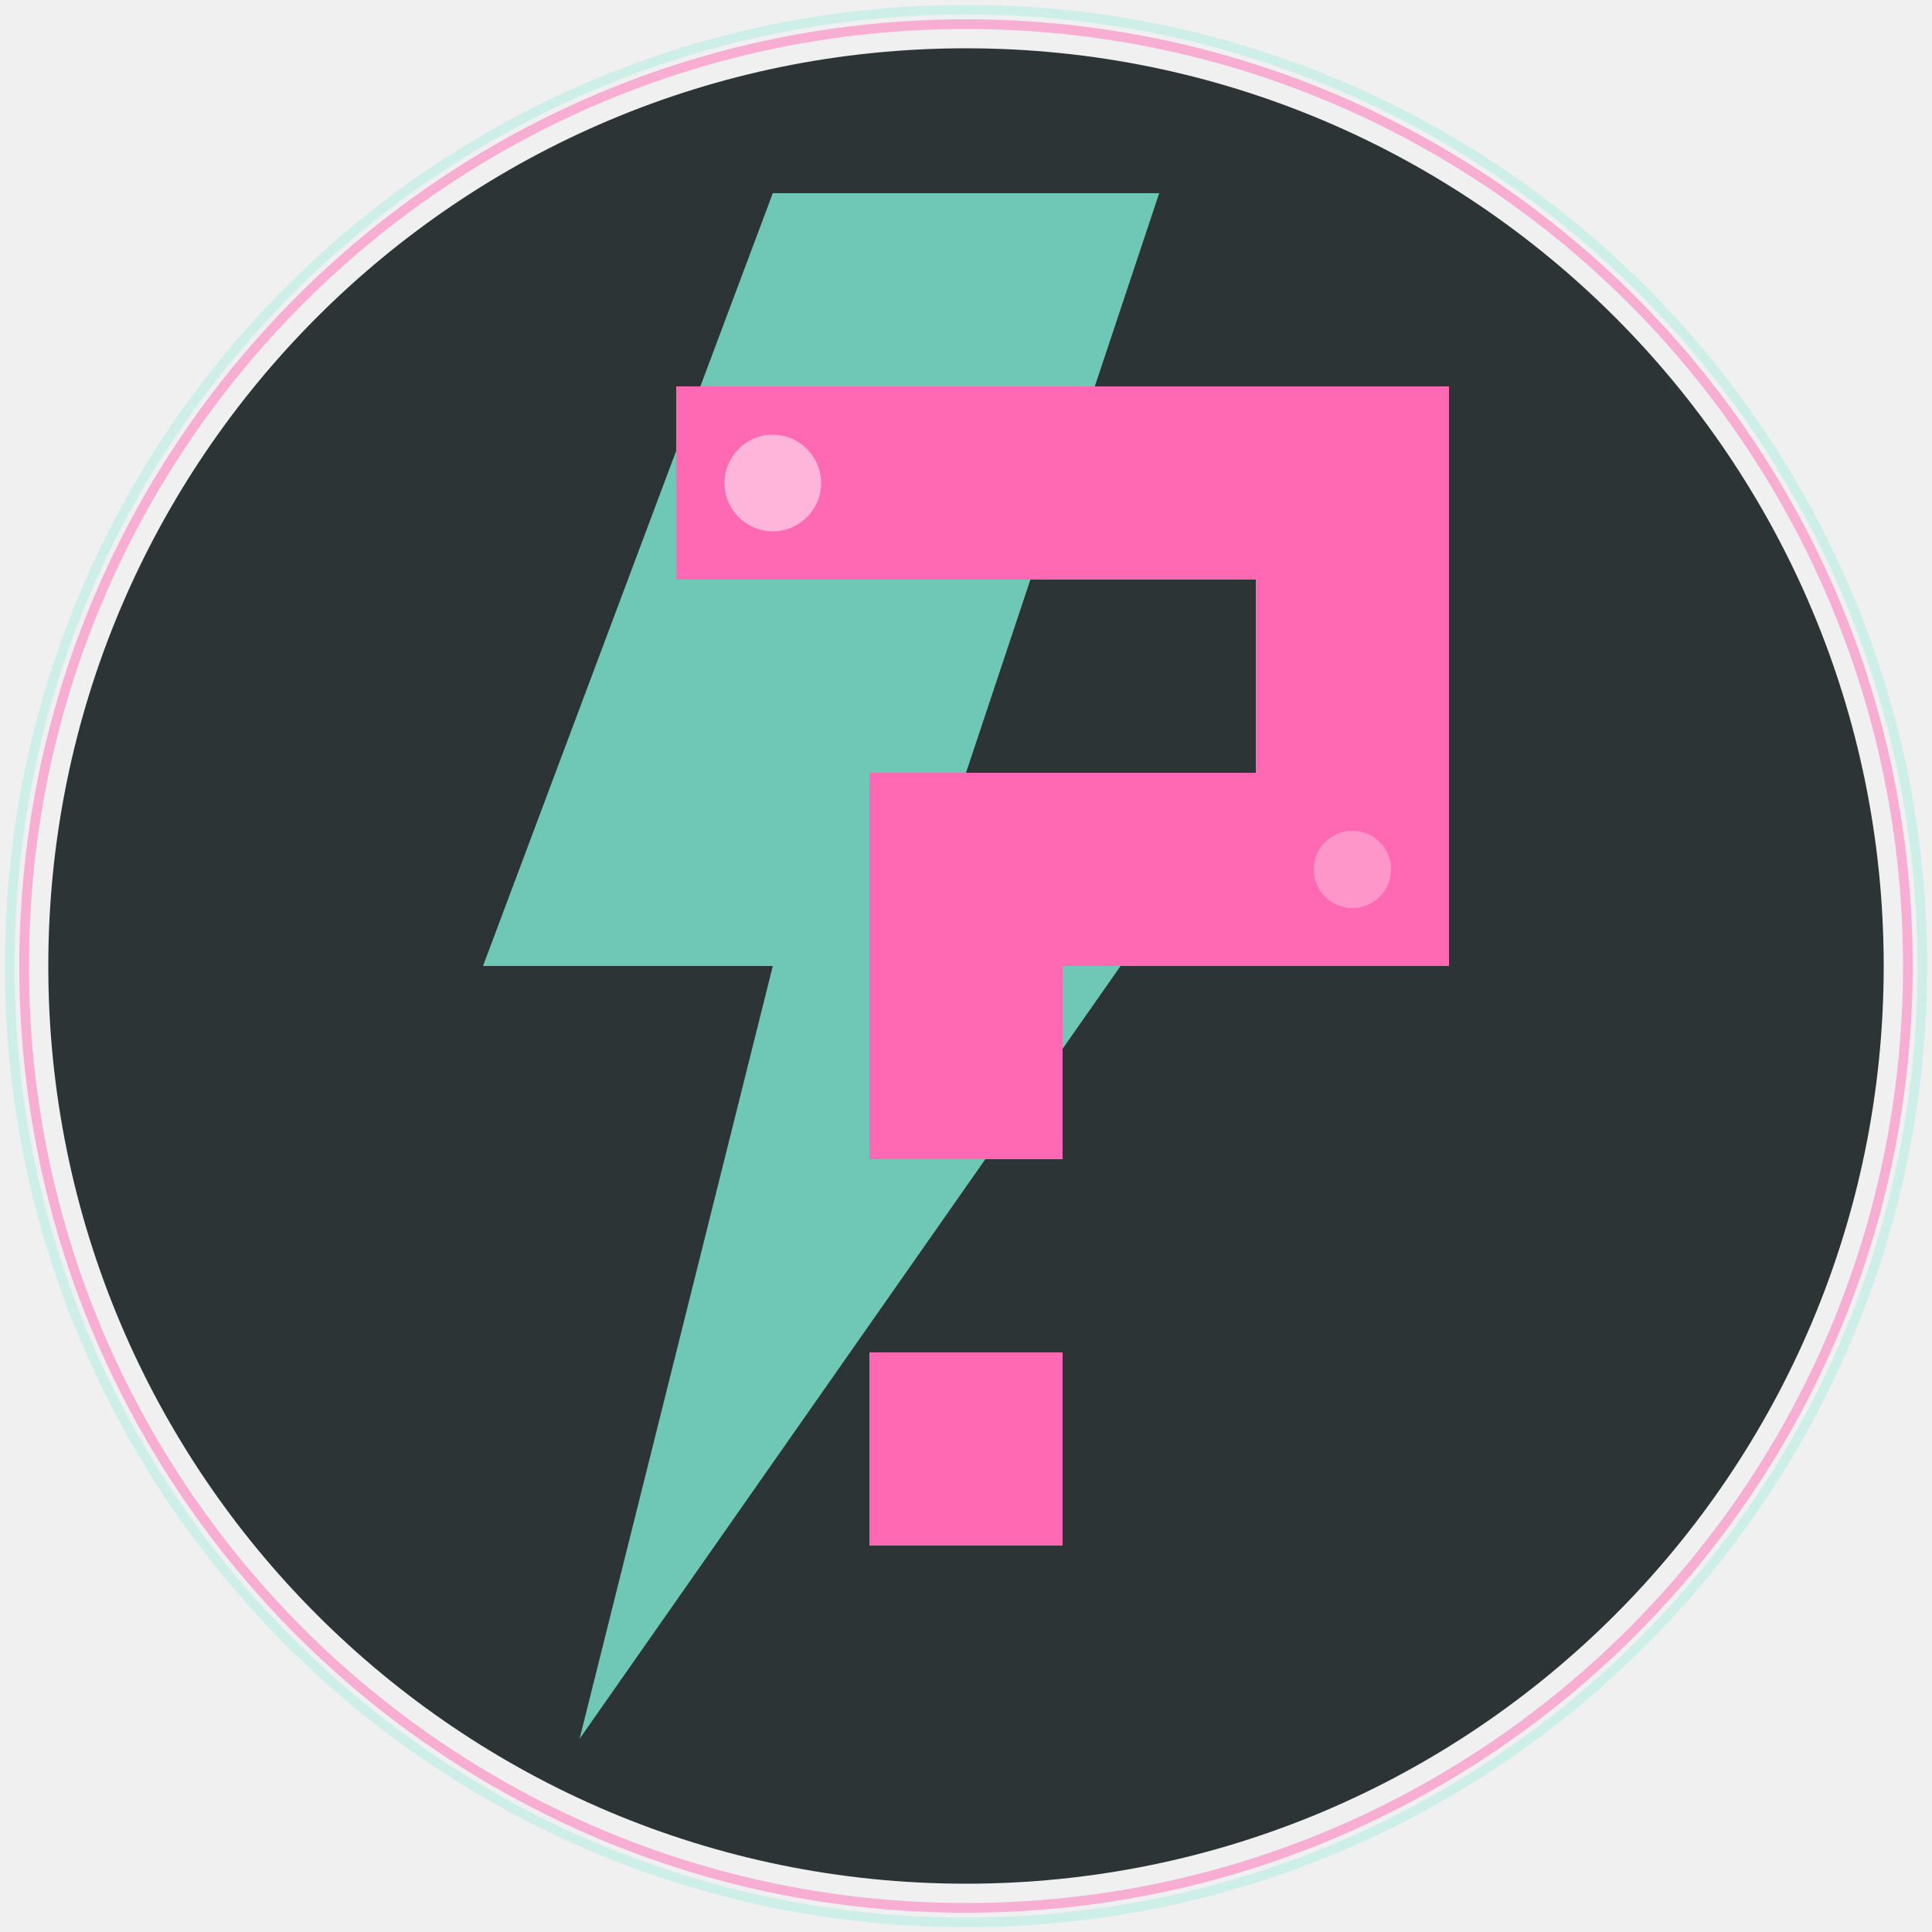
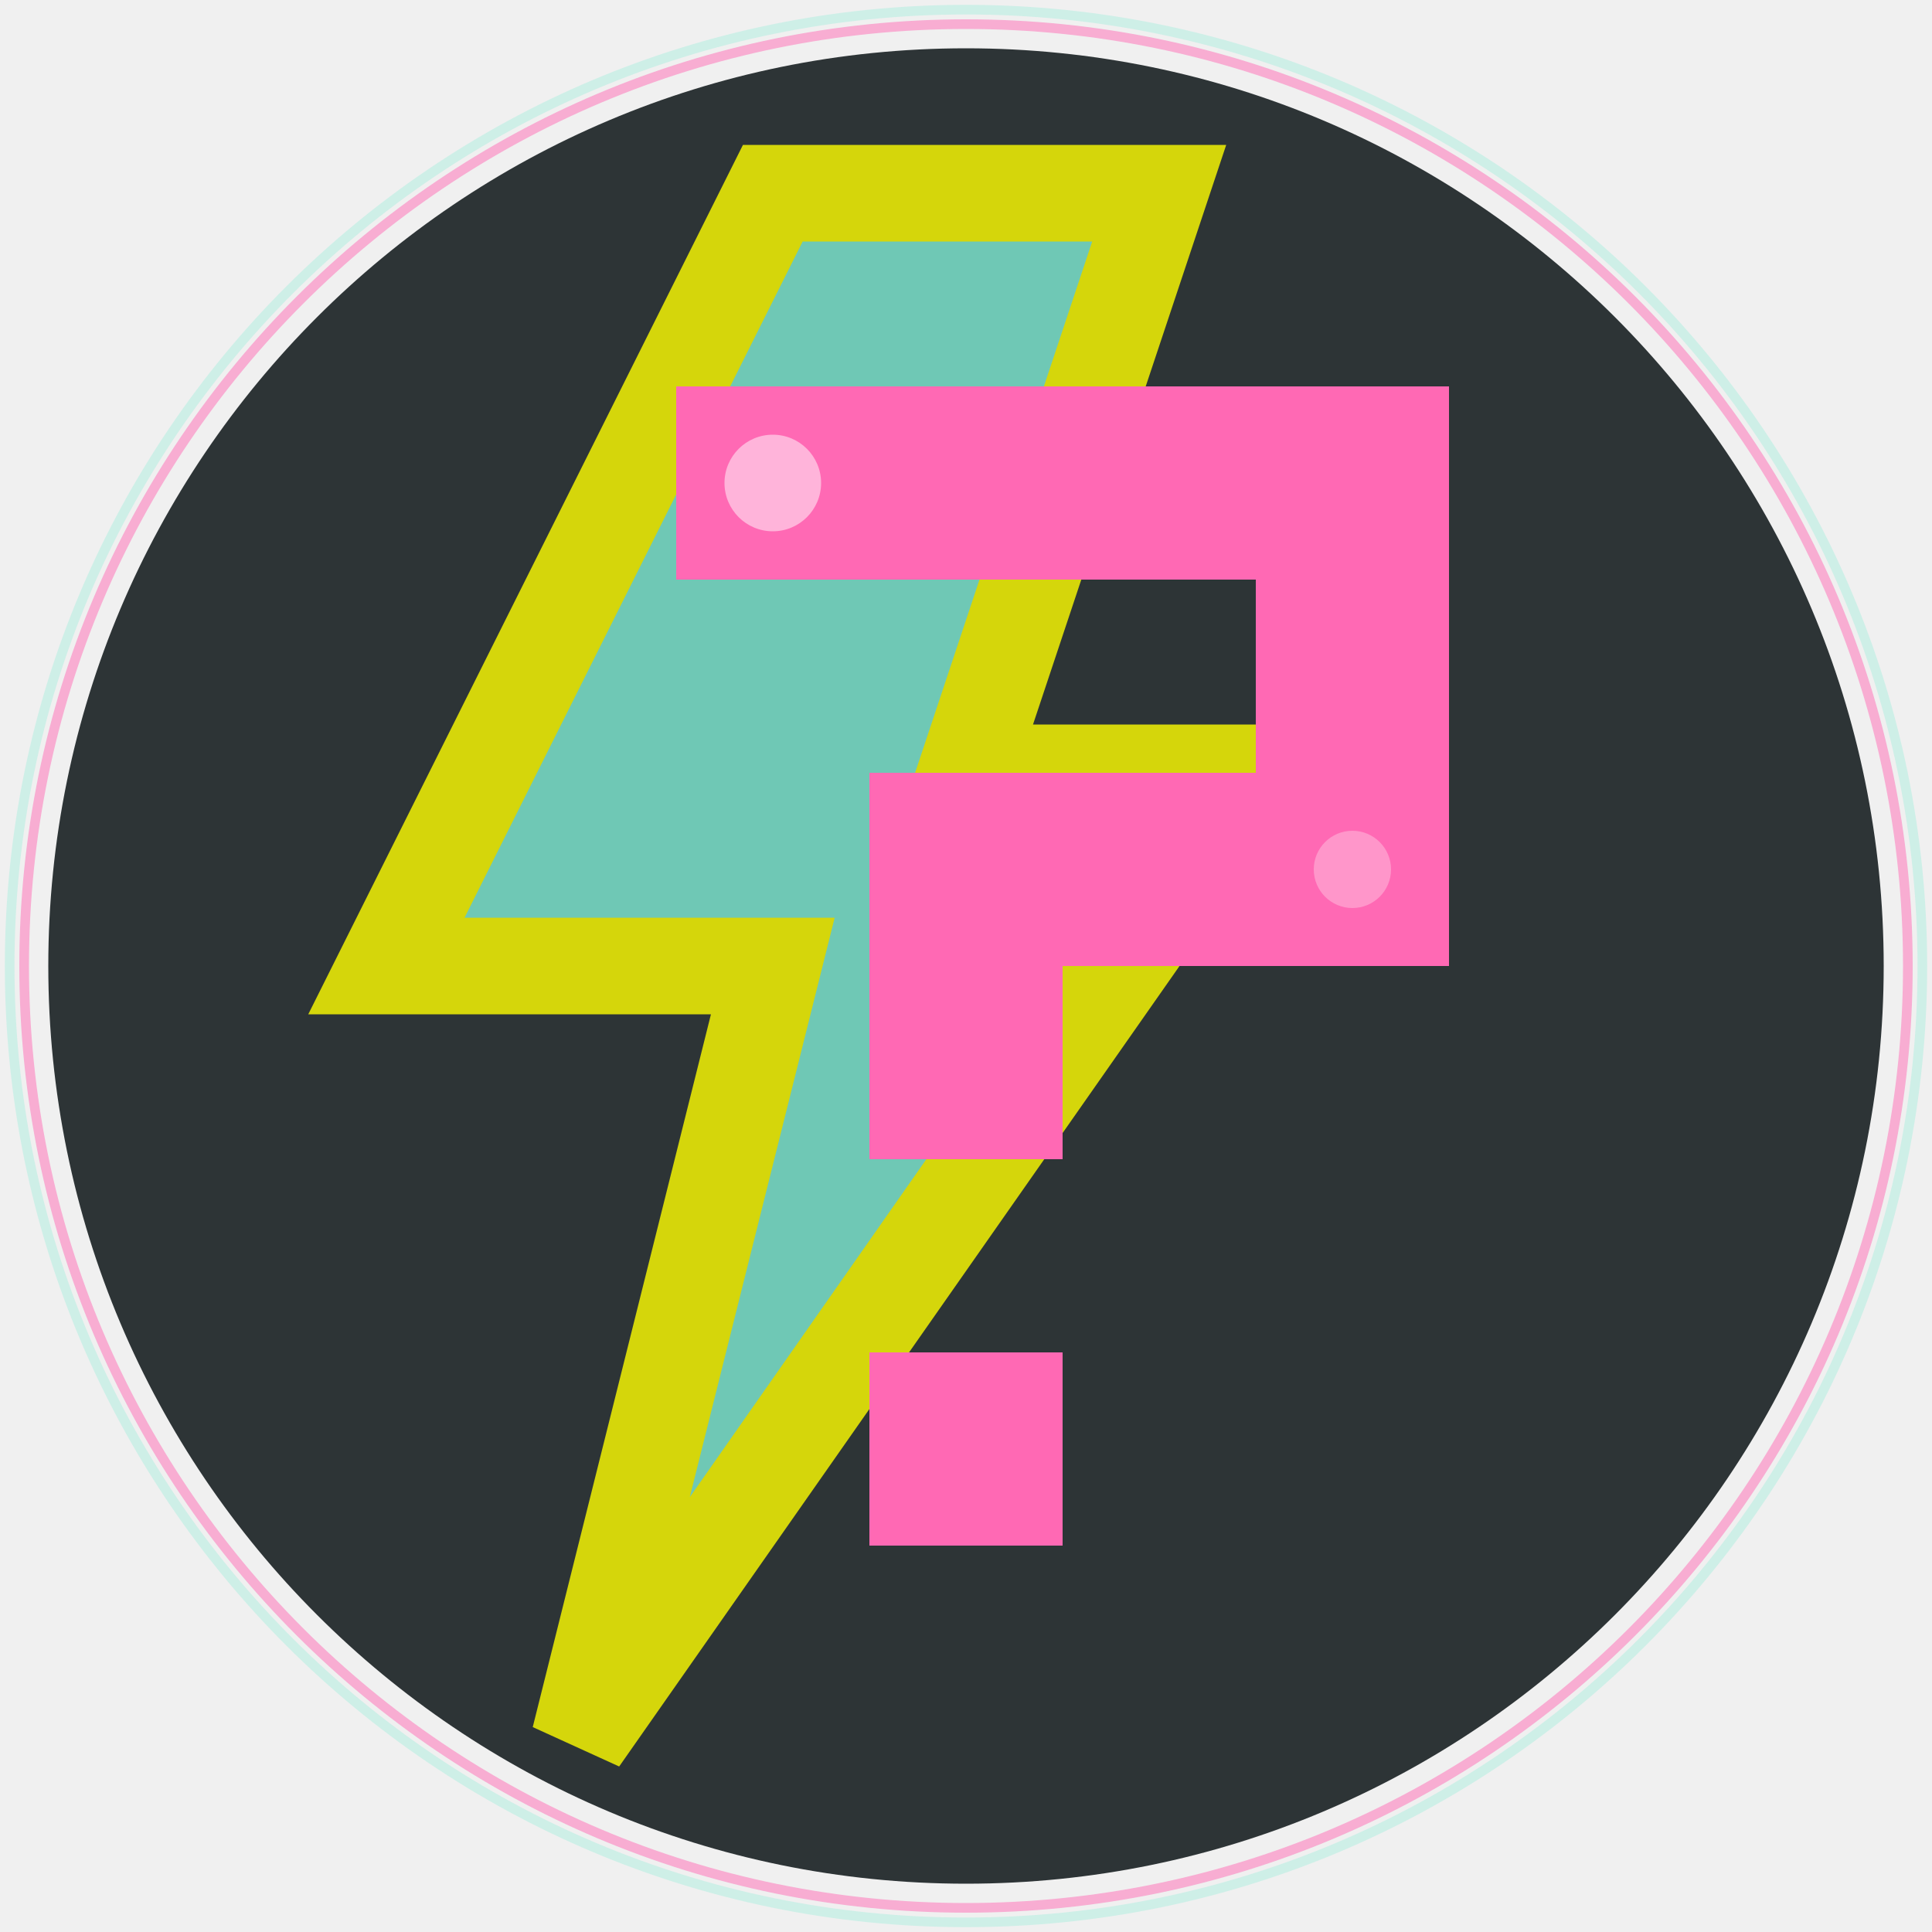
<svg xmlns="http://www.w3.org/2000/svg" viewBox="0 0 400 400">
  <circle cx="200" cy="200" r="190" fill="#2D3436" />
-   <path d="M160,40 L240,40 L200,160 L260,160 L120,360 L160,200 L100,200 Z" fill="#7FEDD4" opacity="0.8" />
+   <path d="M160,40 L240,40 L200,160 L260,160 L120,360 L160,200 L80,200 Z" fill="#7FEDD4" opacity="0.8" stroke="#FFFF00" stroke-width="20px" />
  <rect x="140" y="80" width="120" height="40" fill="#FF69B4" />
  <rect x="260" y="80" width="40" height="120" fill="#FF69B4" />
  <rect x="220" y="160" width="40" height="40" fill="#FF69B4" />
  <rect x="180" y="160" width="40" height="80" fill="#FF69B4" />
  <rect x="180" y="280" width="40" height="40" fill="#FF69B4" />
  <circle cx="160" cy="100" r="10" fill="white" opacity="0.5" />
  <circle cx="280" cy="180" r="8" fill="white" opacity="0.3" />
  <circle cx="200" cy="200" r="195" stroke="#FF69B4" stroke-width="2" fill="none" opacity="0.5" />
  <circle cx="200" cy="200" r="198" stroke="#7FEDD4" stroke-width="2" fill="none" opacity="0.3" />
</svg>
